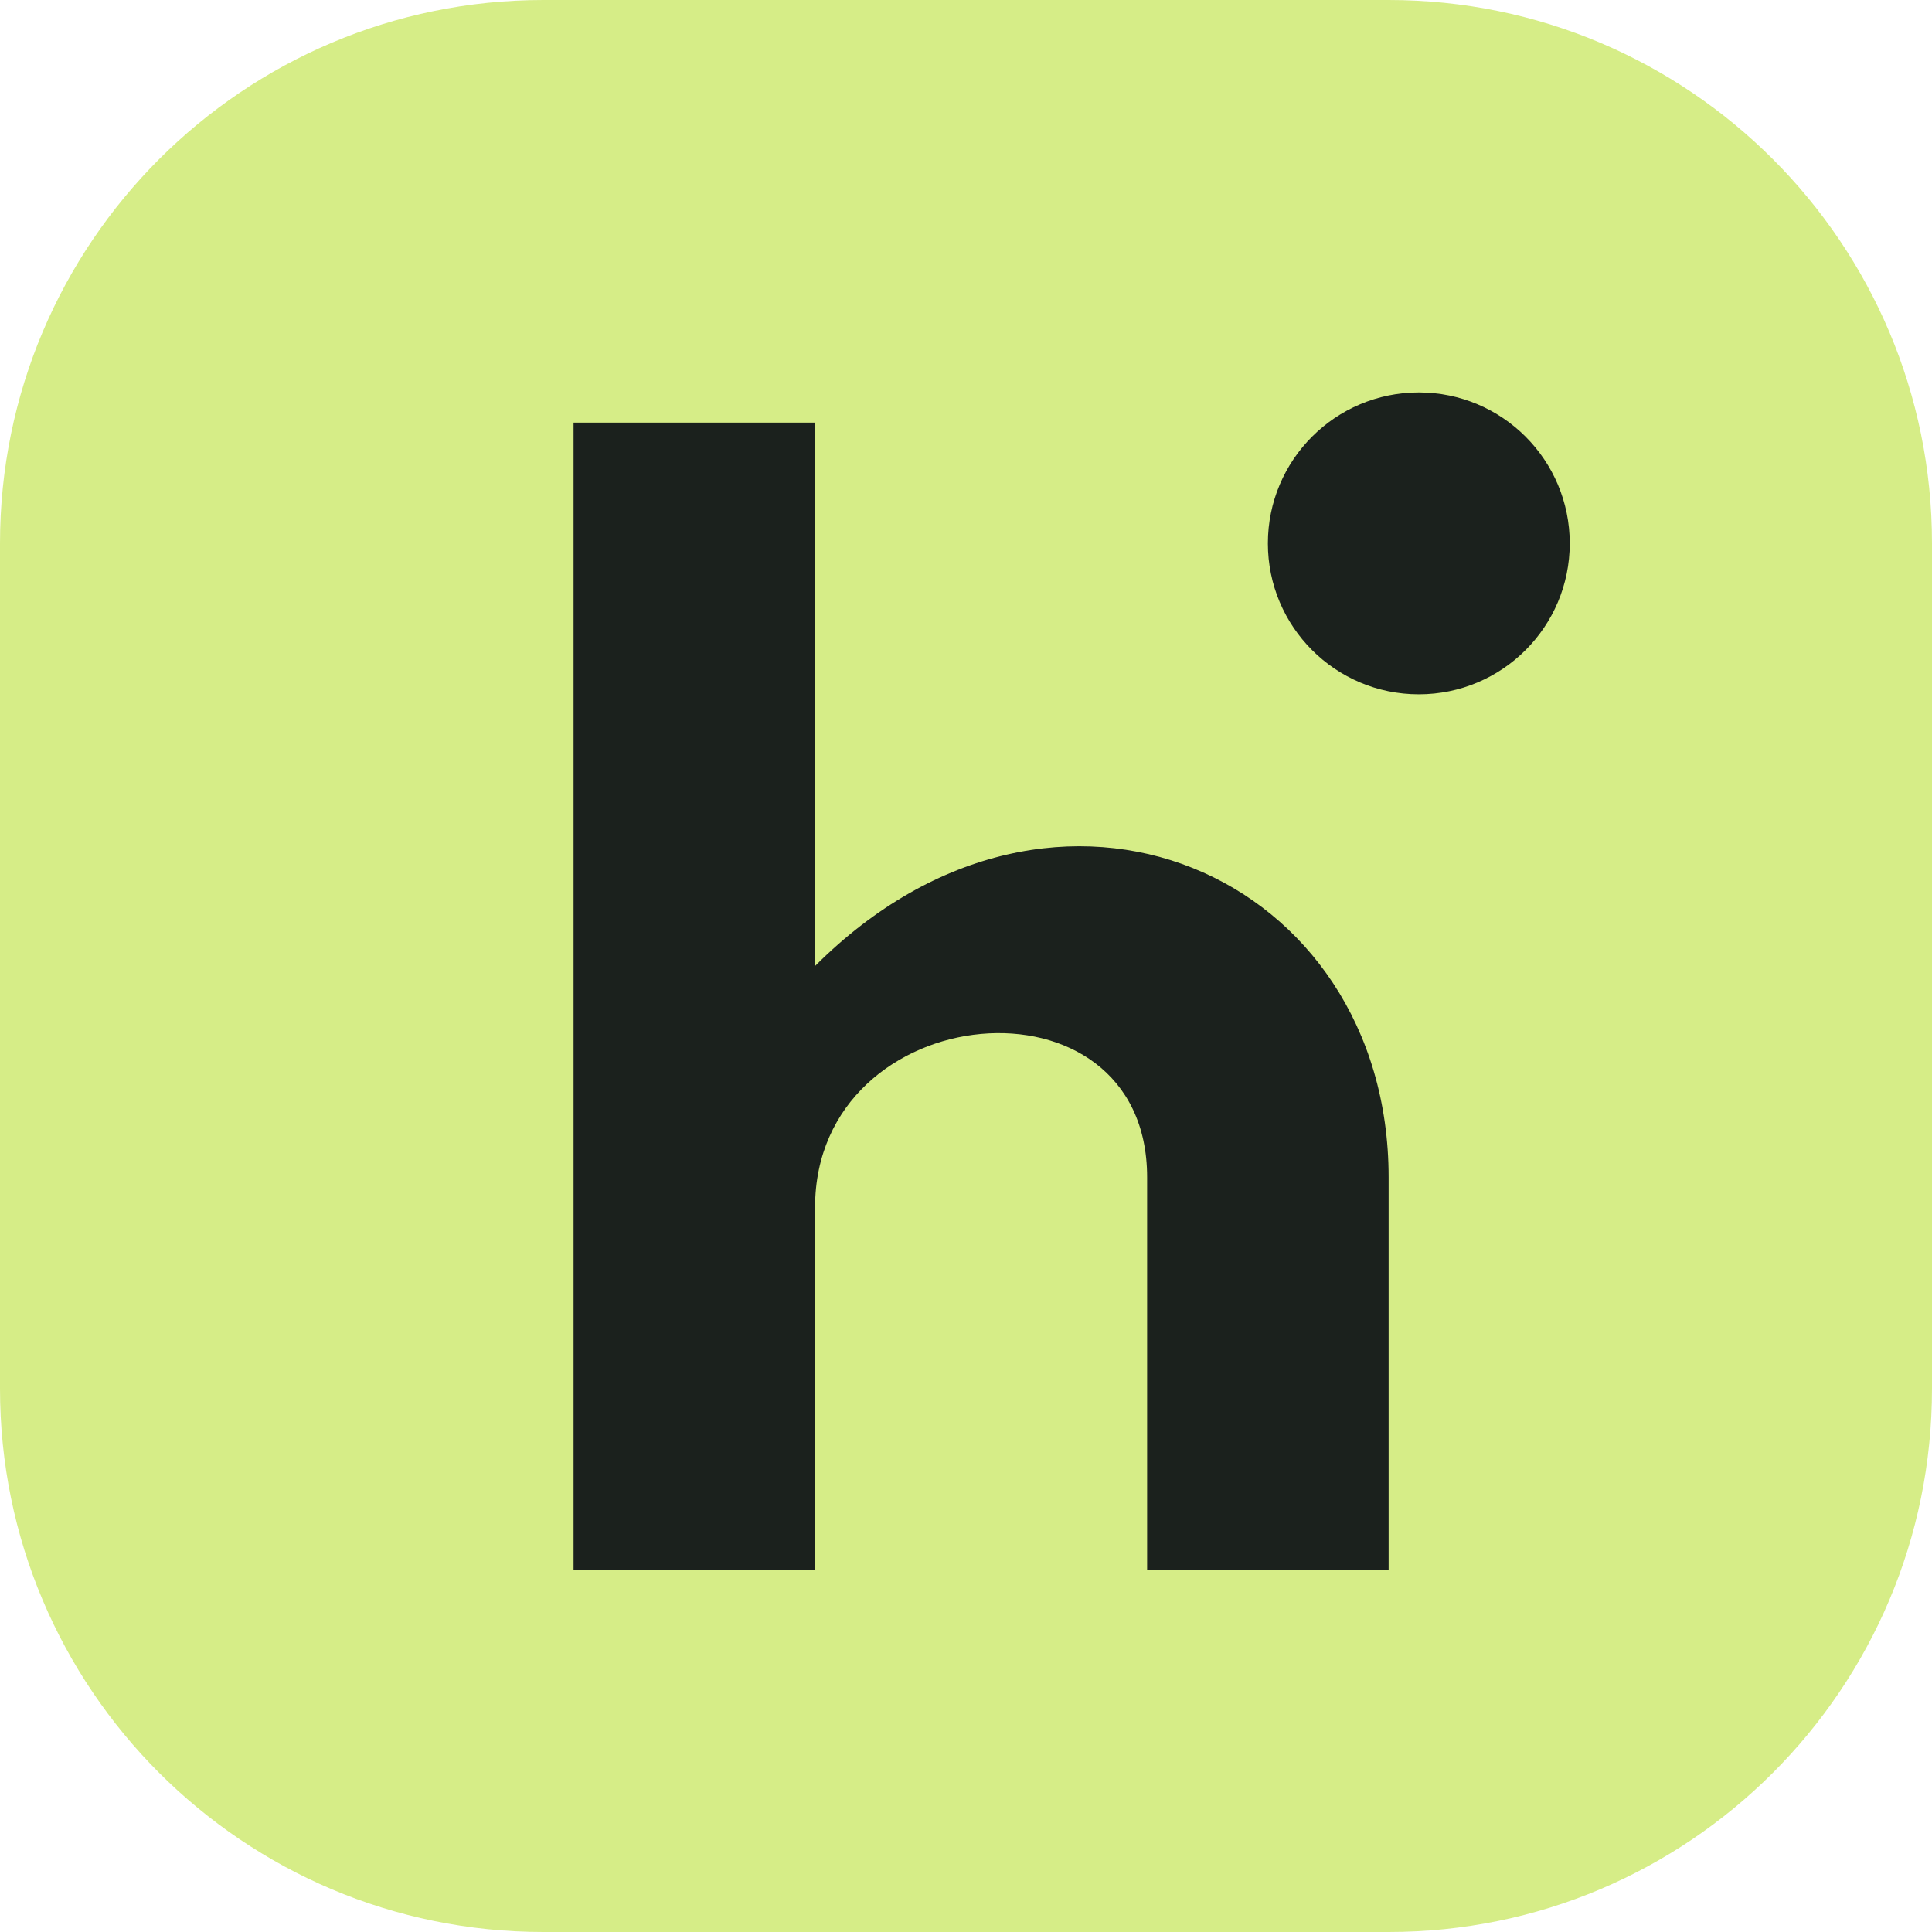
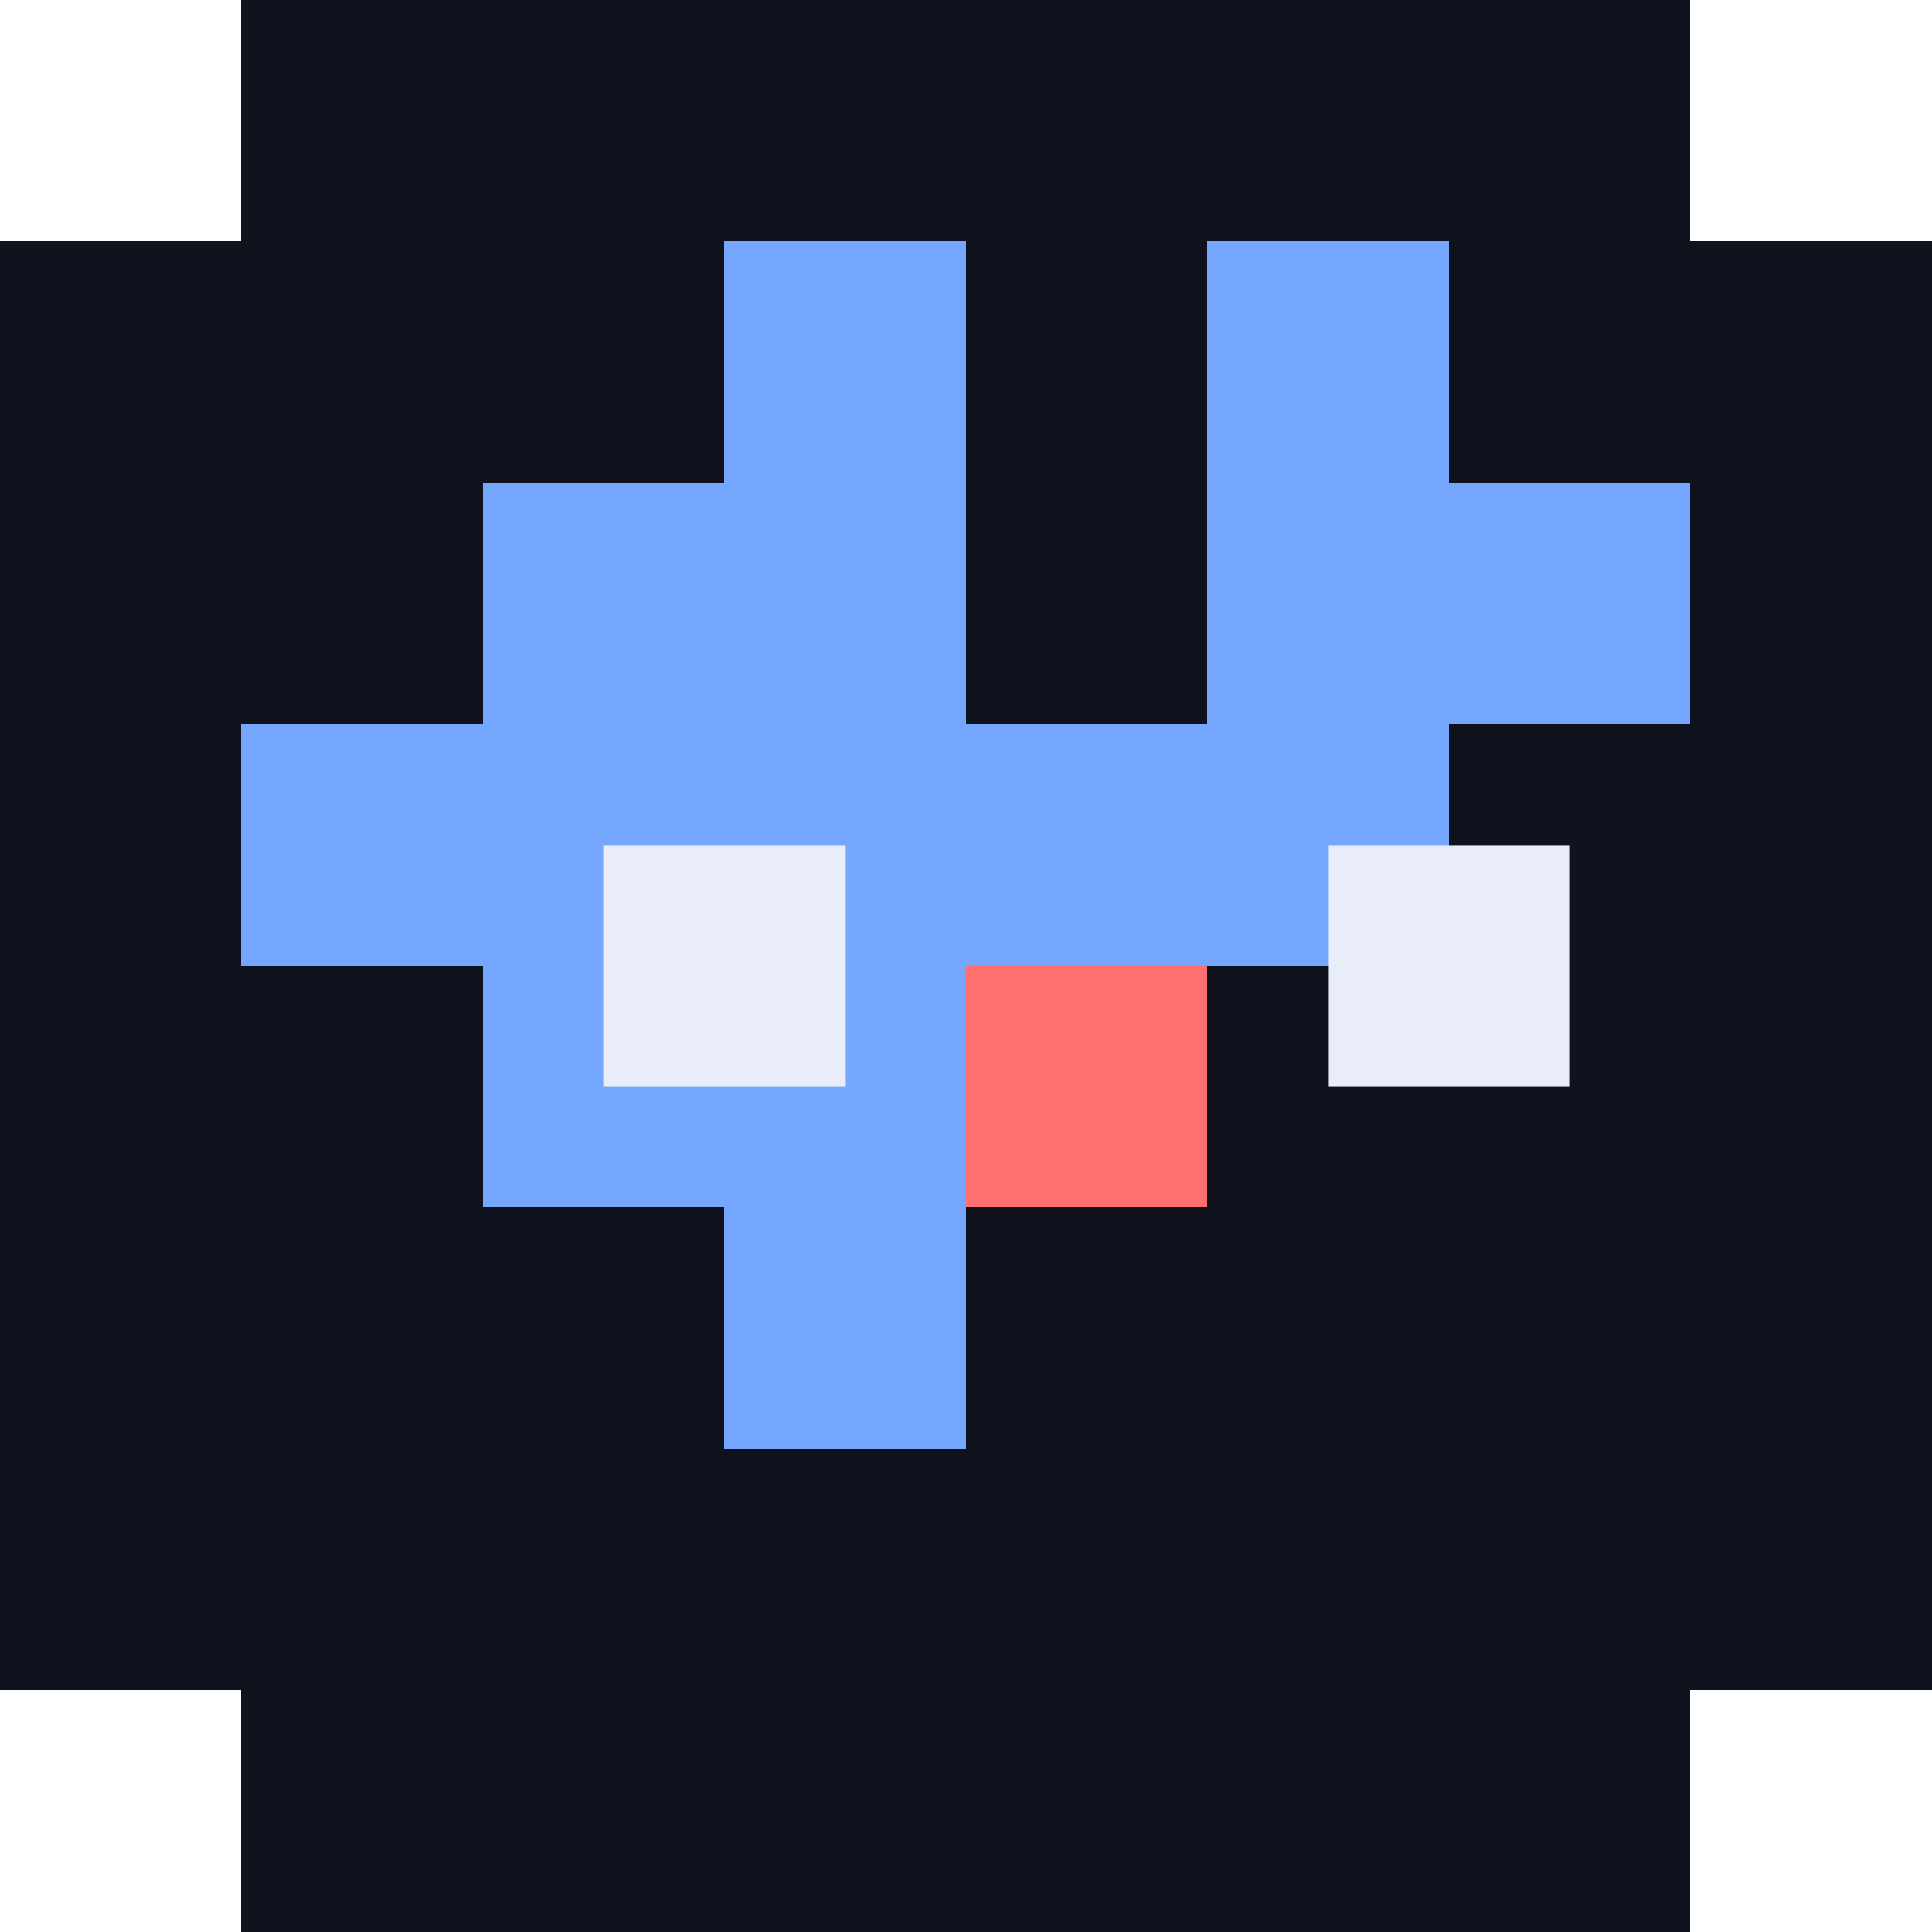
- <svg xmlns="http://www.w3.org/2000/svg" viewBox="0 0 64 64">
-   <rect width="64" height="64" rx="18" fill="#d6ed87" />
-   <path d="M19 14h8v18c8-8 19-3 19 7v13h-8V39c0-7-11-6-11 1v12h-8z" fill="#1b211d" />
-   <circle cx="47" cy="18" r="5" fill="#1b211d" />
+ <svg xmlns="http://www.w3.org/2000/svg" viewBox="0 0 64 64" shape-rendering="crispEdges">
+   <path fill="#10131d" d="M8 0h48v8h8v48h-8v8H8v-8H0V8h8z" />
+   <path fill="#75a7ff" d="M16 16h8v-8h8v16h8V8h8v8h8v8h-8v8H40v8h-8v8h-8v-8h-8v-8h-8v-8h8z" />
+   <path fill="#ff6f70" d="M32 32h8v8h-8z" />
+   <path fill="#e8edf7" d="M20 28h8v8h-8zm24 0h8v8h-8z" />
</svg>
